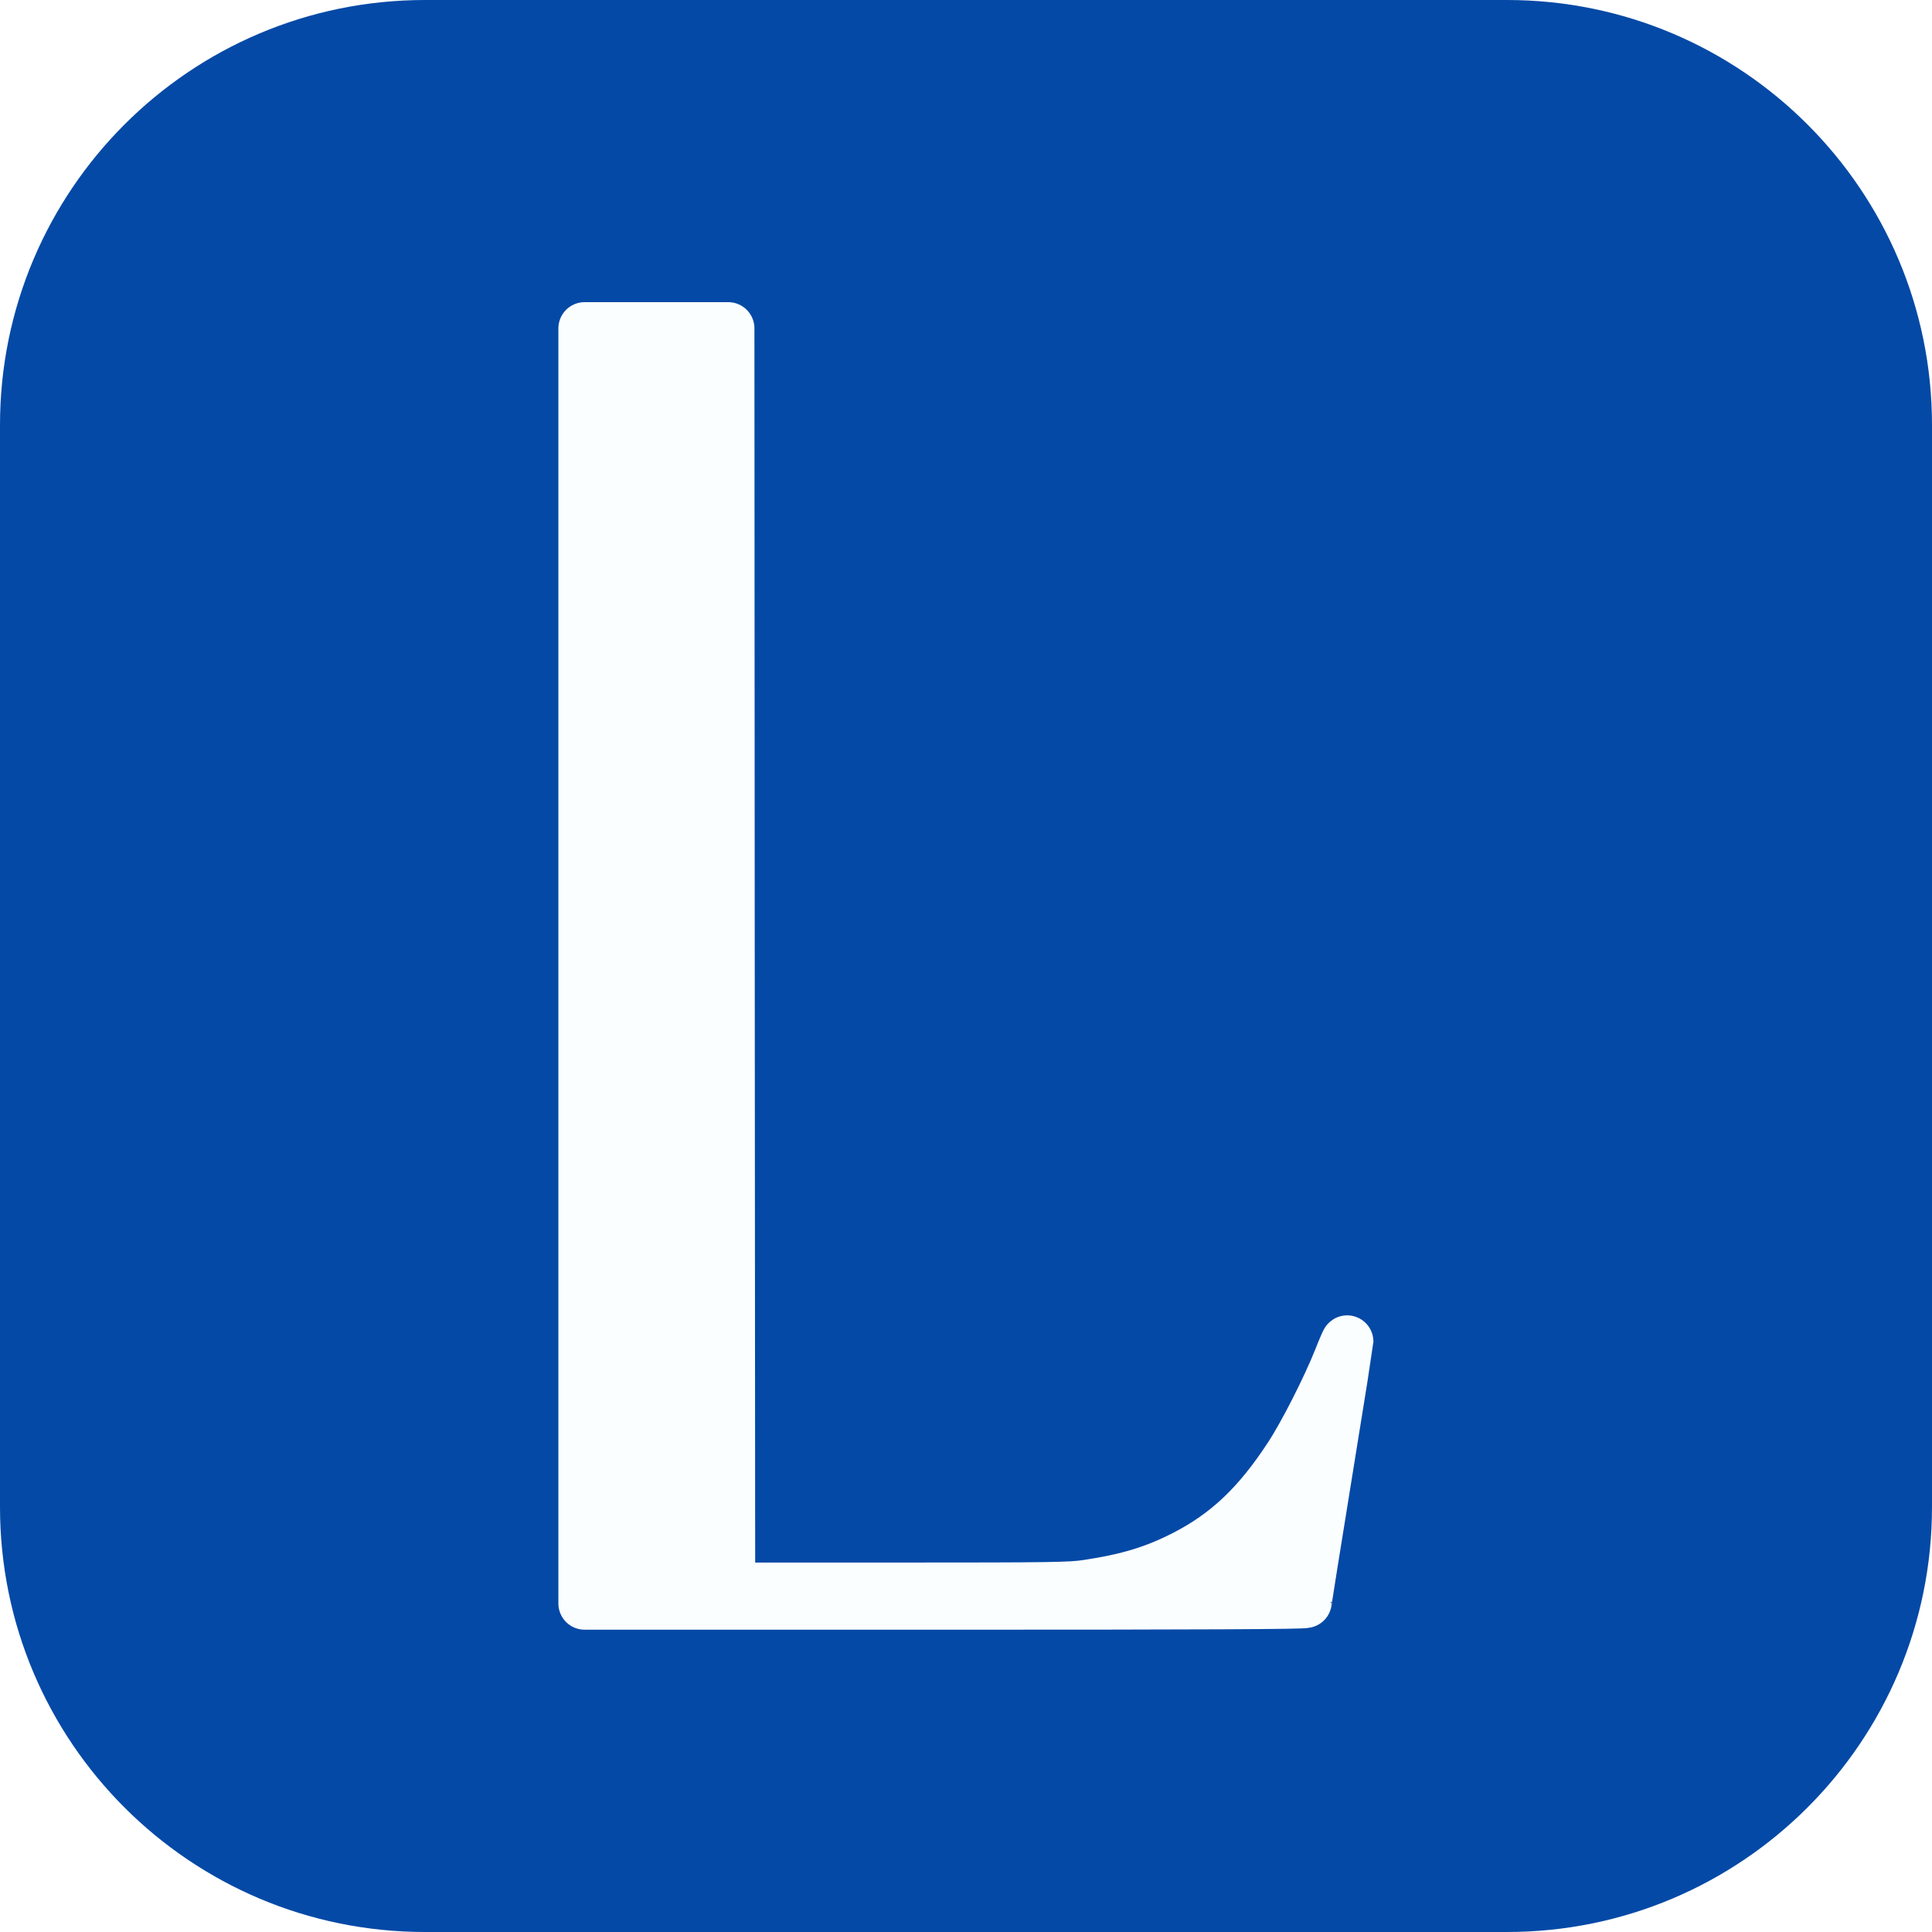
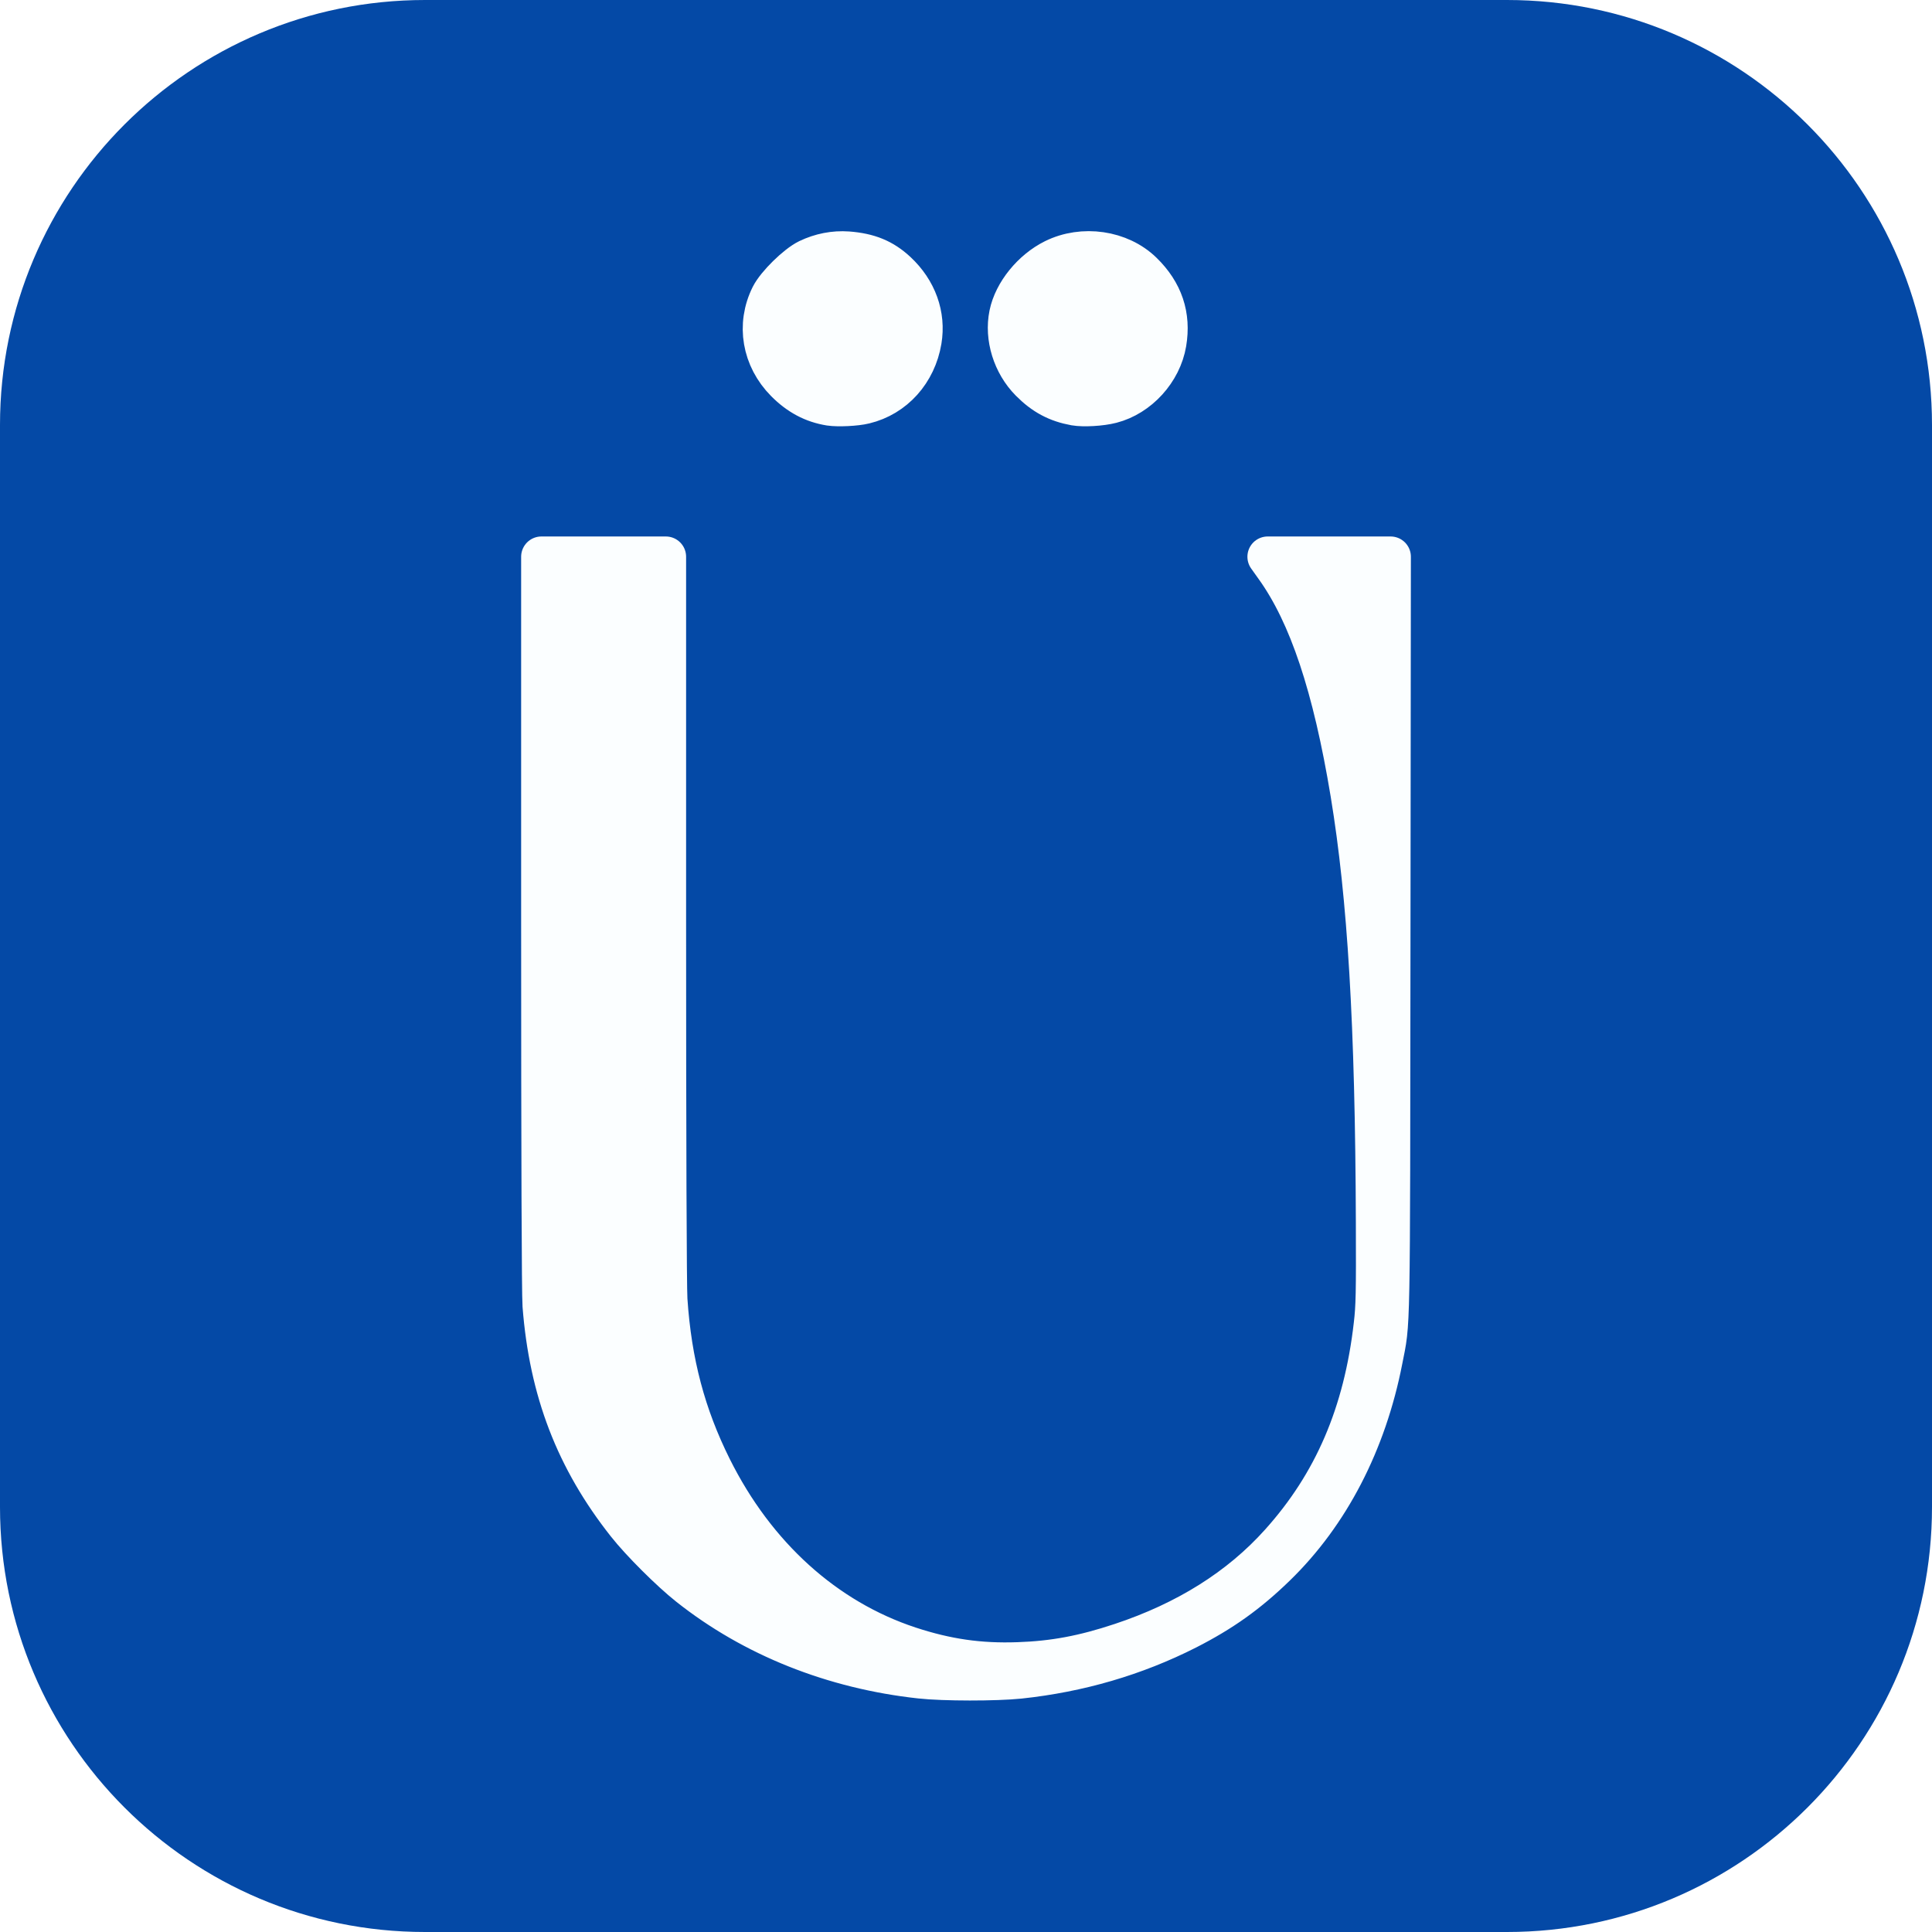
<svg xmlns="http://www.w3.org/2000/svg" viewBox="0 0 100 100">
  <rect width="100" height="100" rx="22" fill="#0449a6" />
-   <path transform="translate(30.26 -1.14) scale(0.0799)" fill="#fbfeff" stroke="#fbfeff" stroke-width="34" stroke-linejoin="round" d="M0.0 640.0L0.0 227.0L46.5 227.0L93.0 227.0L93.2 635.2L93.5 1043.5L203.5 1043.5C304.4 1043.5 314.5 1043.3 325.5 1041.7C352.2 1037.7 369.4 1032.4 389.0 1022.4C416.4 1008.3 436.4 989.4 456.9 958.0C466.2 943.9 481.5 913.8 489.0 895.0C491.7 888.1 494.0 882.9 494.0 883.4C494.0 883.9 487.9 921.8 480.5 967.6C473.1 1013.4 467.0 1051.3 467.0 1051.9C467.0 1052.7 401.5 1053.0 233.5 1053.0L0.0 1053.0L0.0 640.0Z" />
+   <path transform="translate(-15.58 13.00) scale(0.06999)" fill="#fbfeff" stroke="#fbfeff" stroke-width="30" stroke-linejoin="round" d="M903.3 1055.4C839.0 1048.4 779.5 1024.7 732.0 987.0C718.6 976.4 696.6 954.5 686.2 941.3C648.4 893.5 628.9 842.8 624.0 779.6C623.4 771.4 623.0 668.1 623.0 496.4L623.0 226.0L669.0 226.0L715.0 226.0L715.0 493.2C715.0 659.1 715.4 766.2 716.0 775.5C719.1 822.0 729.4 860.9 748.9 900.0C781.3 965.0 832.9 1011.6 895.0 1032.1C922.7 1041.2 946.9 1044.7 975.5 1043.7C1001.9 1042.8 1023.9 1038.7 1051.6 1029.5C1100.1 1013.4 1139.5 988.7 1169.2 955.6C1208.9 911.5 1231.2 859.7 1238.7 794.0C1240.3 780.5 1240.5 770.5 1240.3 718.0C1239.8 571.6 1234.2 478.1 1221.5 401.0C1208.4 321.8 1190.7 268.8 1165.8 234.0L1160.1 226.0L1205.6 226.0L1251.0 226.0L1250.7 505.8C1250.4 810.9 1250.7 790.1 1244.9 820.0C1233.0 881.1 1205.6 934.0 1165.9 972.5C1145.3 992.5 1126.2 1006.1 1100.3 1019.3C1062.0 1038.7 1020.6 1050.8 976.5 1055.5C959.2 1057.3 920.3 1057.3 903.3 1055.4Z M836.4 114.1C823.9 112.1 813.3 106.5 803.5 96.6C786.3 79.2 782.0 54.5 792.7 33.1C796.9 24.8 811.6 10.3 820.2 6.1C829.6 1.6 839.6 -0.3 849.5 0.4C865.1 1.6 875.6 5.9 885.7 15.3C900.5 29.1 907.1 47.5 904.0 66.1C900.1 89.4 883.9 107.5 862.0 112.8C855.6 114.4 842.4 115.0 836.4 114.1Z M1017.6 114.0C1004.3 111.6 994.4 106.3 984.5 96.3C971.6 83.3 965.6 63.8 969.1 46.8C972.4 30.7 985.9 14.1 1002.0 6.1C1023.4 -4.5 1050.9 -0.5 1067.4 15.6C1082.6 30.4 1088.4 47.8 1085.0 67.9C1081.5 88.7 1064.7 107.2 1044.5 112.4C1036.8 114.4 1023.9 115.1 1017.6 114.0Z" />
</svg>
